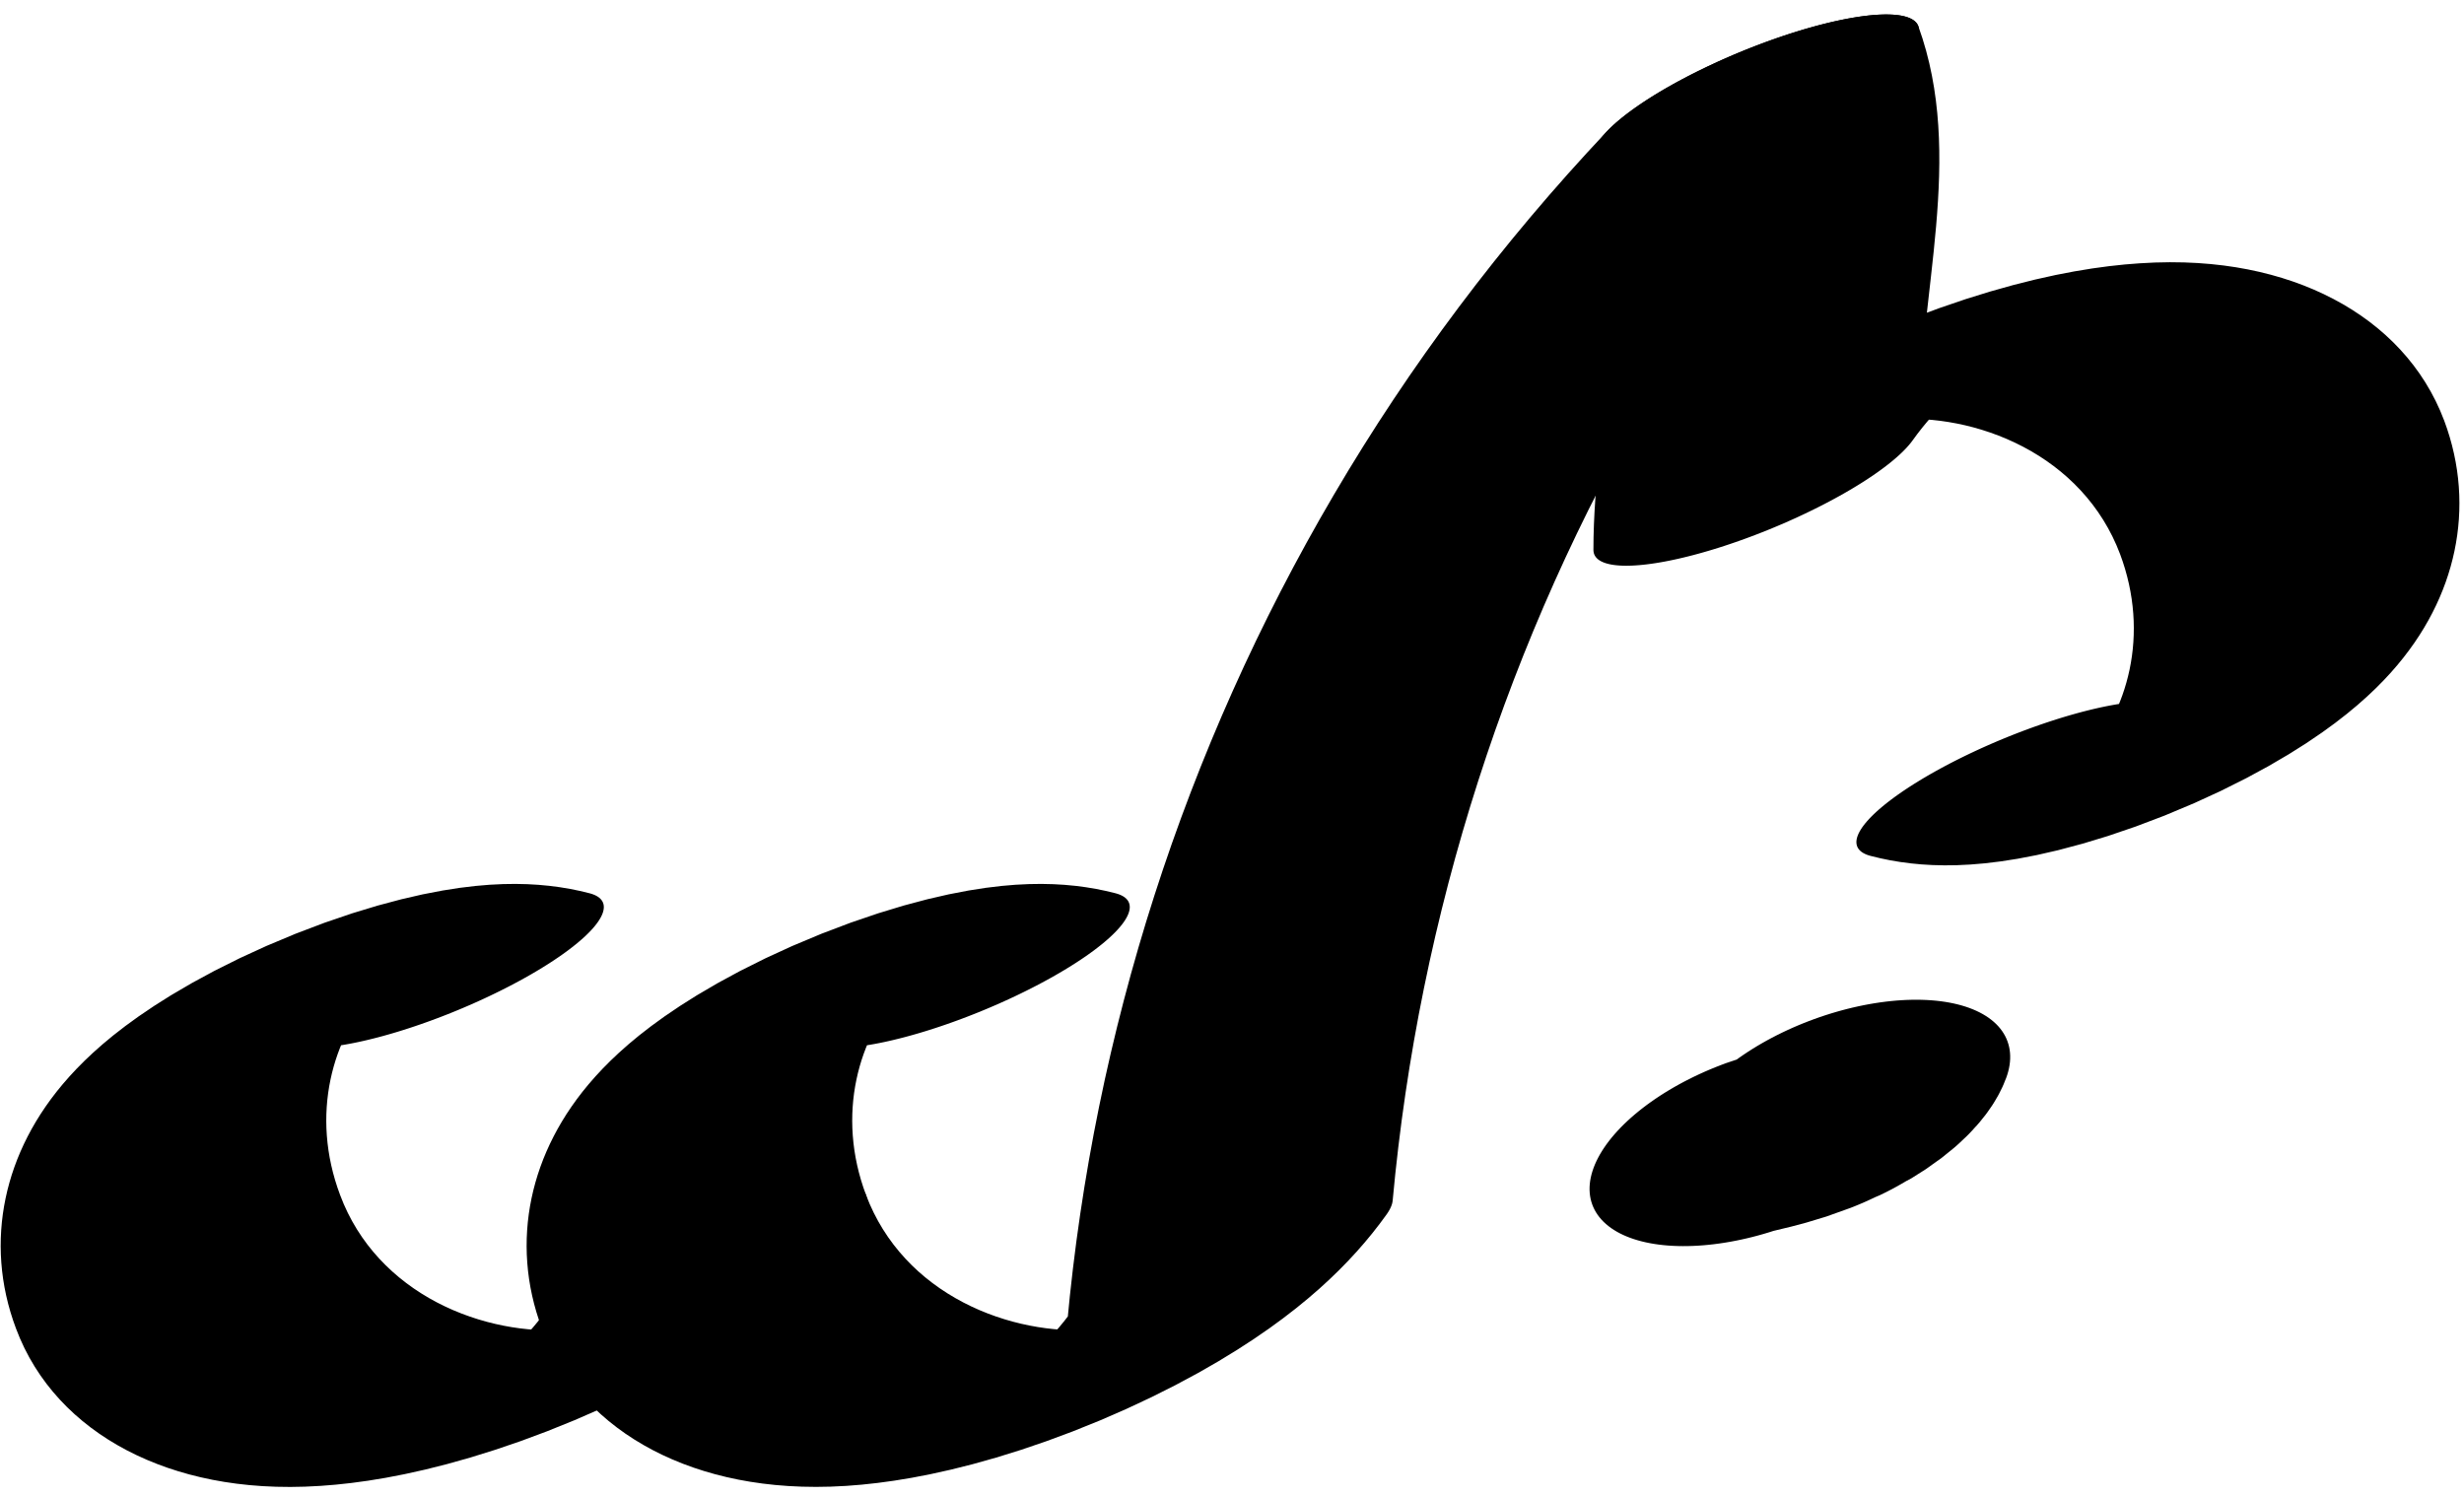
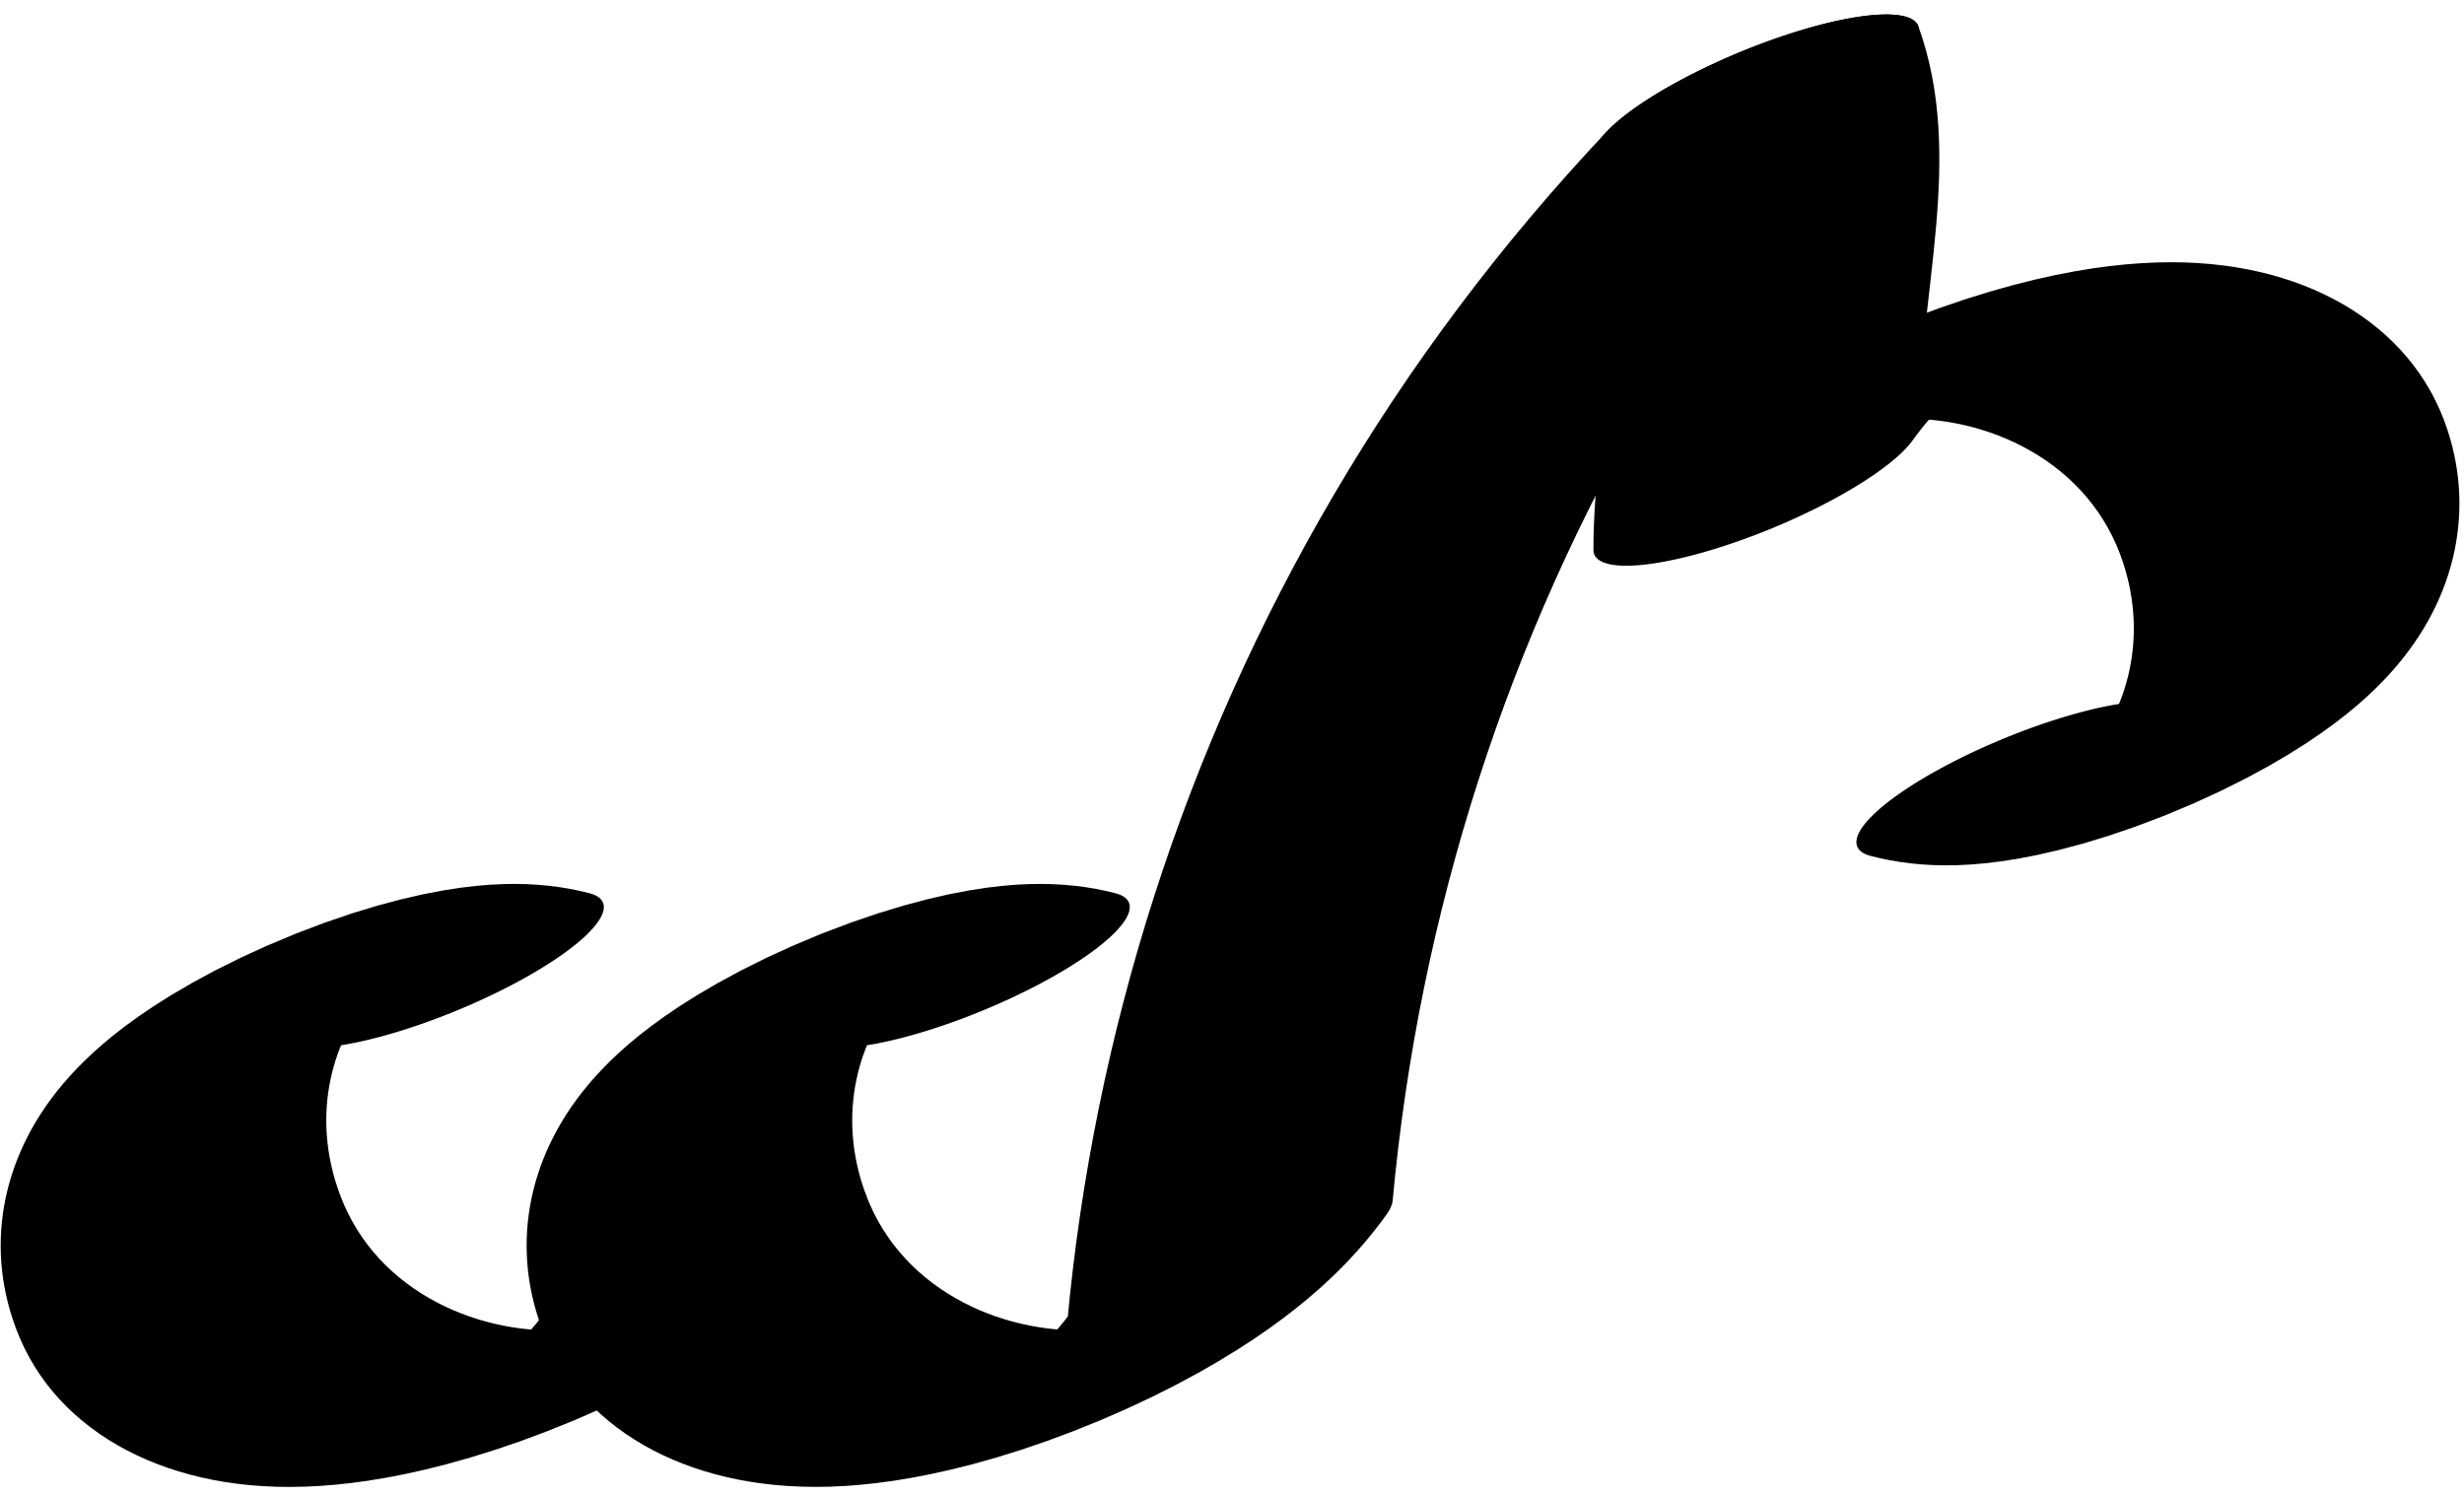
<svg xmlns="http://www.w3.org/2000/svg" width="28" height="17" viewBox="0 0 28 17">
  <path fill="none" stroke-width="32.529" stroke-linecap="round" stroke-linejoin="round" stroke="rgb(0%, 0%, 0%)" stroke-opacity="1" stroke-miterlimit="10" d="M 101.589 43.12 C 88.305 83.222 69.215 46.904 68.668 -19.726 C 68.336 -60.61 76.132 -93.691 86.025 -107.183 C 95.287 -119.768 105.472 -115.099 113.757 -94.438 C 126.281 0.825 143.897 83.921 165.355 148.772 C 176.213 181.606 187.962 209.373 200.393 231.728 " transform="matrix(0.113137, -0.0468644, -0.0117155, -0.0282833, 0, 17)" />
  <path fill="none" stroke-width="32.529" stroke-linecap="round" stroke-linejoin="round" stroke="rgb(0%, 0%, 0%)" stroke-opacity="1" stroke-miterlimit="10" d="M 56.499 117.831 C 43.216 157.934 24.125 121.616 23.579 54.985 C 23.217 14.151 31.03 -19.097 40.935 -32.472 C 50.197 -45.056 60.353 -40.339 68.668 -19.726 " transform="matrix(0.113137, -0.0468644, -0.0117155, -0.0282833, 0, 17)" />
  <path fill="none" stroke-width="32.529" stroke-linecap="round" stroke-linejoin="round" stroke="rgb(0%, 0%, 0%)" stroke-opacity="1" stroke-miterlimit="10" d="M 200.393 231.728 C 199.832 181.97 191.103 142.017 186.379 96.396 C 194.664 117.057 204.85 121.726 214.112 109.141 C 224.017 95.767 231.8 62.568 231.468 21.685 C 230.892 -44.897 211.819 -81.382 198.548 -41.162 " transform="matrix(0.113137, -0.0468644, -0.0117155, -0.0282833, 0, 17)" />
-   <path fill="none" stroke-width="38.044" stroke-linecap="round" stroke-linejoin="round" stroke="rgb(0%, 0%, 0%)" stroke-opacity="1" stroke-miterlimit="10" d="M 193.351 -59.151 C 197.188 -59.147 201.512 -62.614 204.028 -56.693 " transform="matrix(0.097754, -0.0355797, -0.0177892, -0.048877, 0, 17)" />
</svg>
